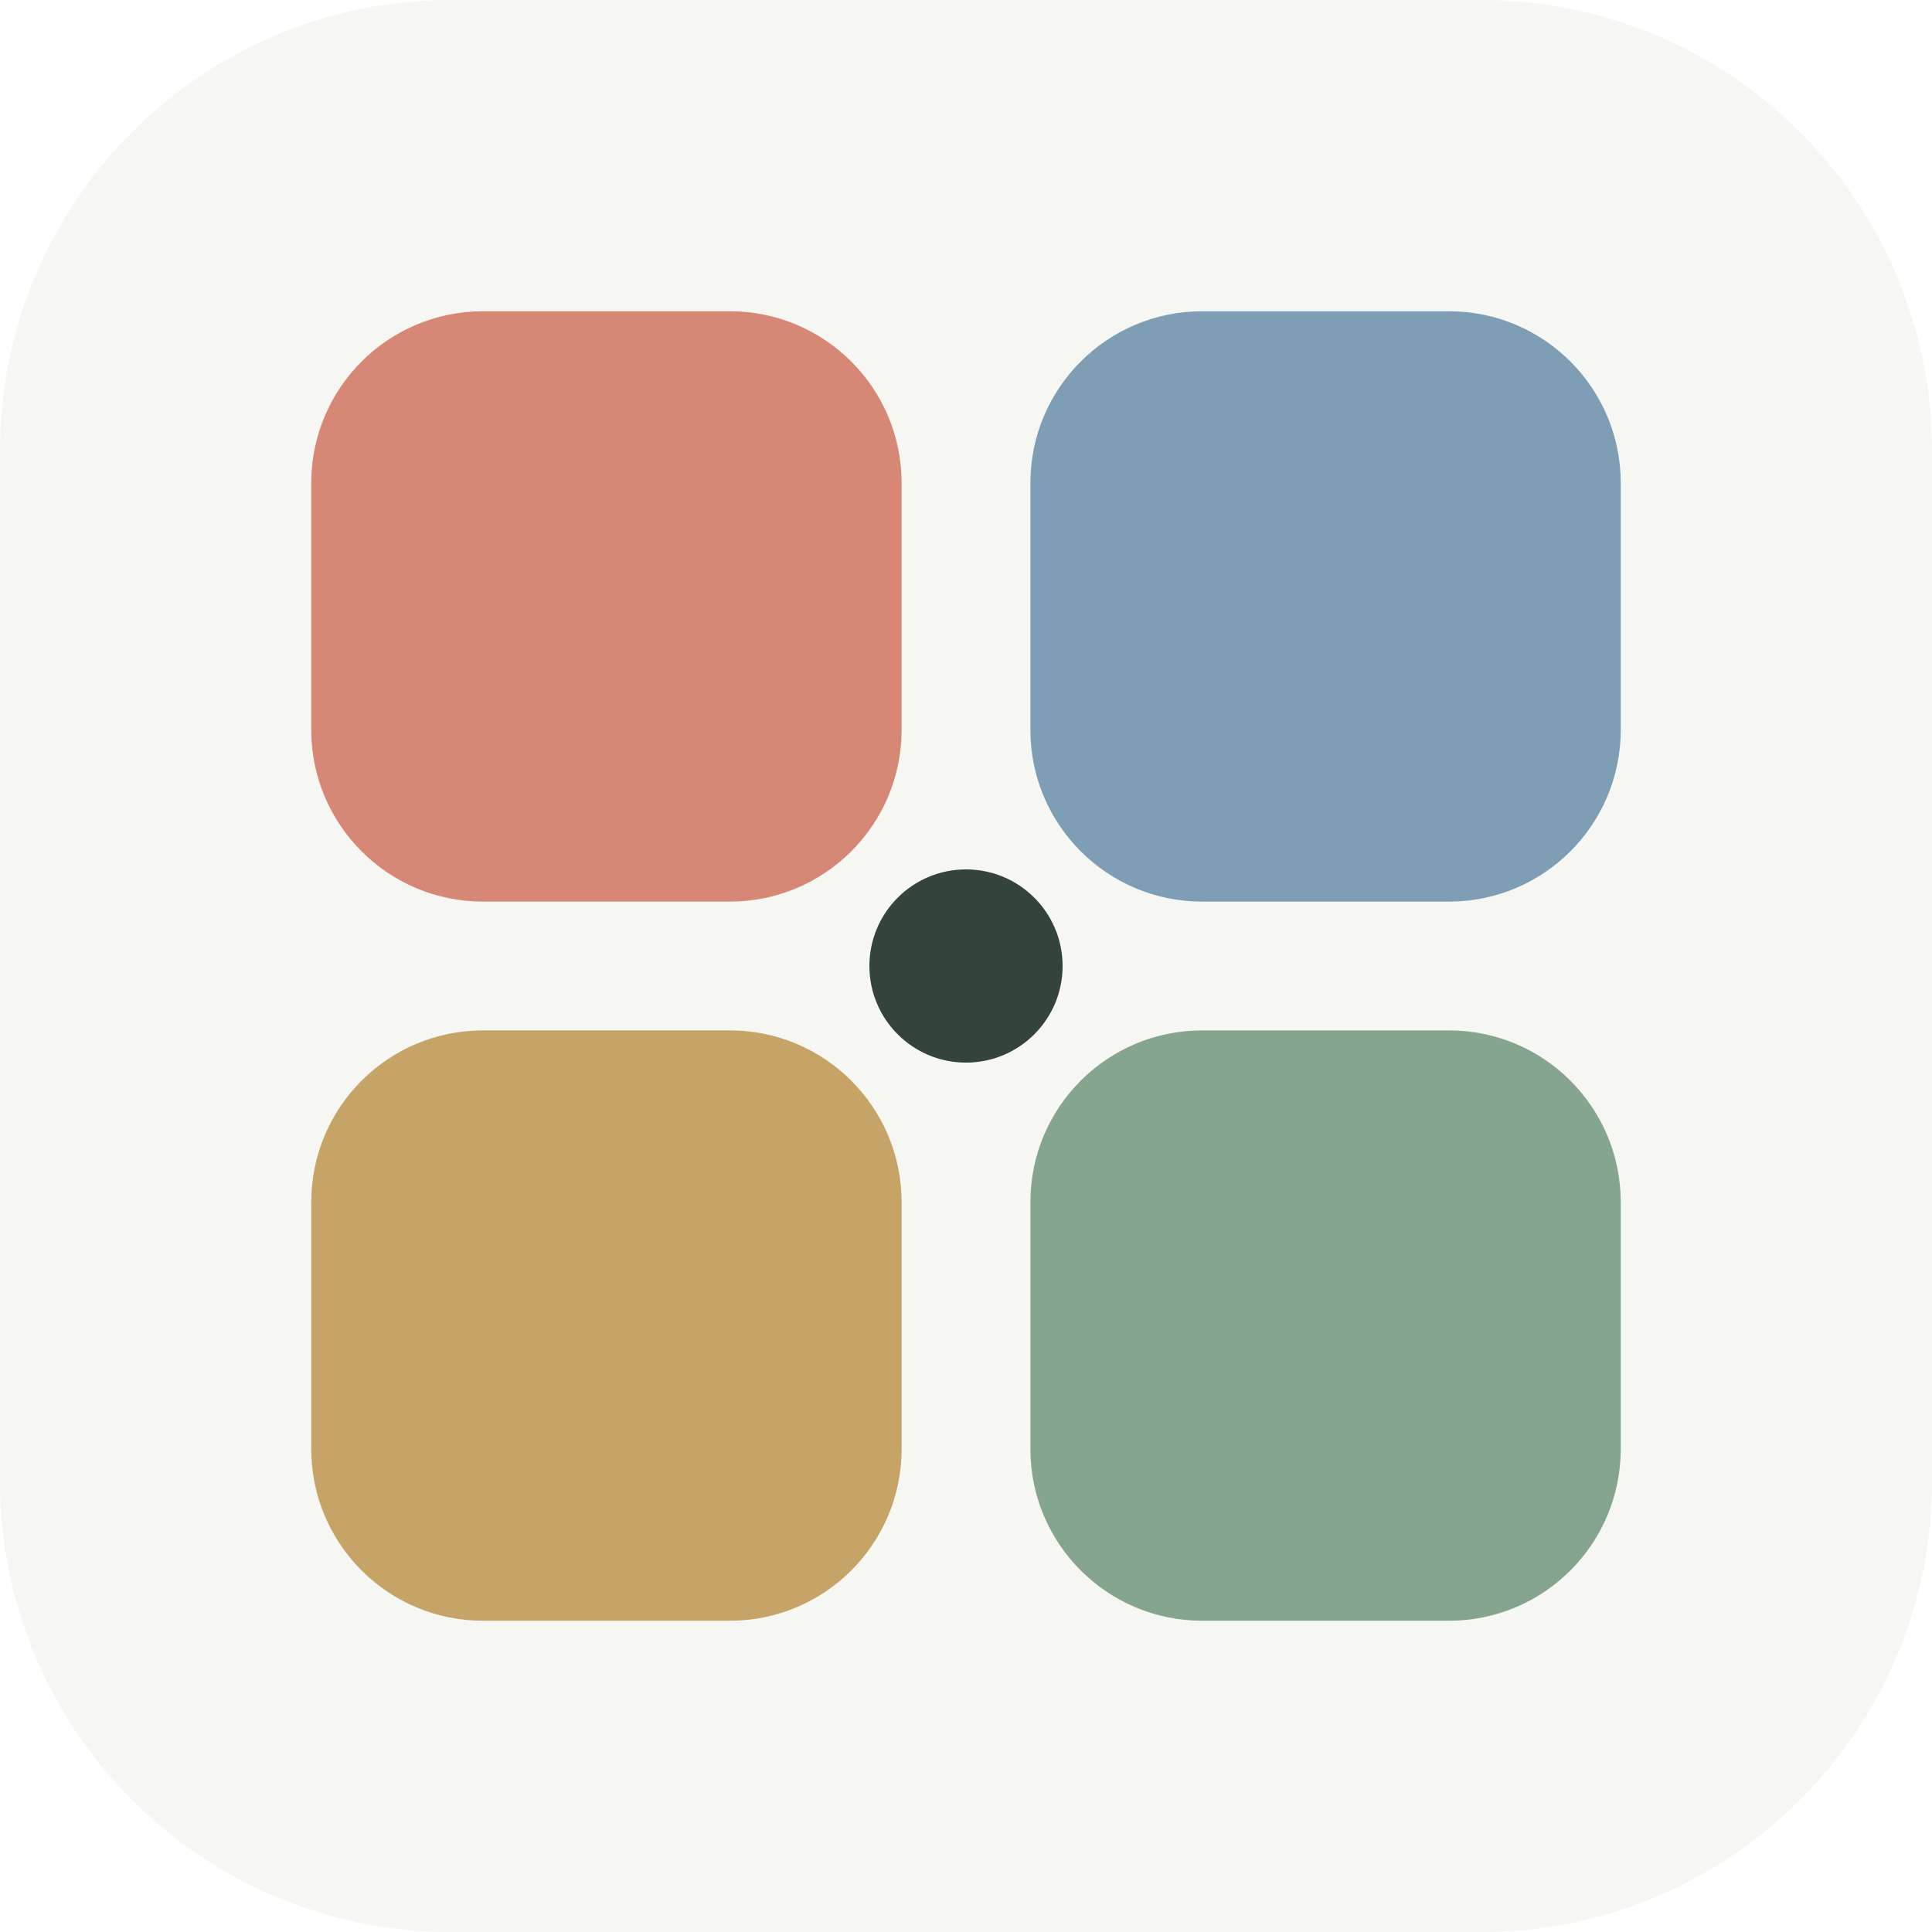
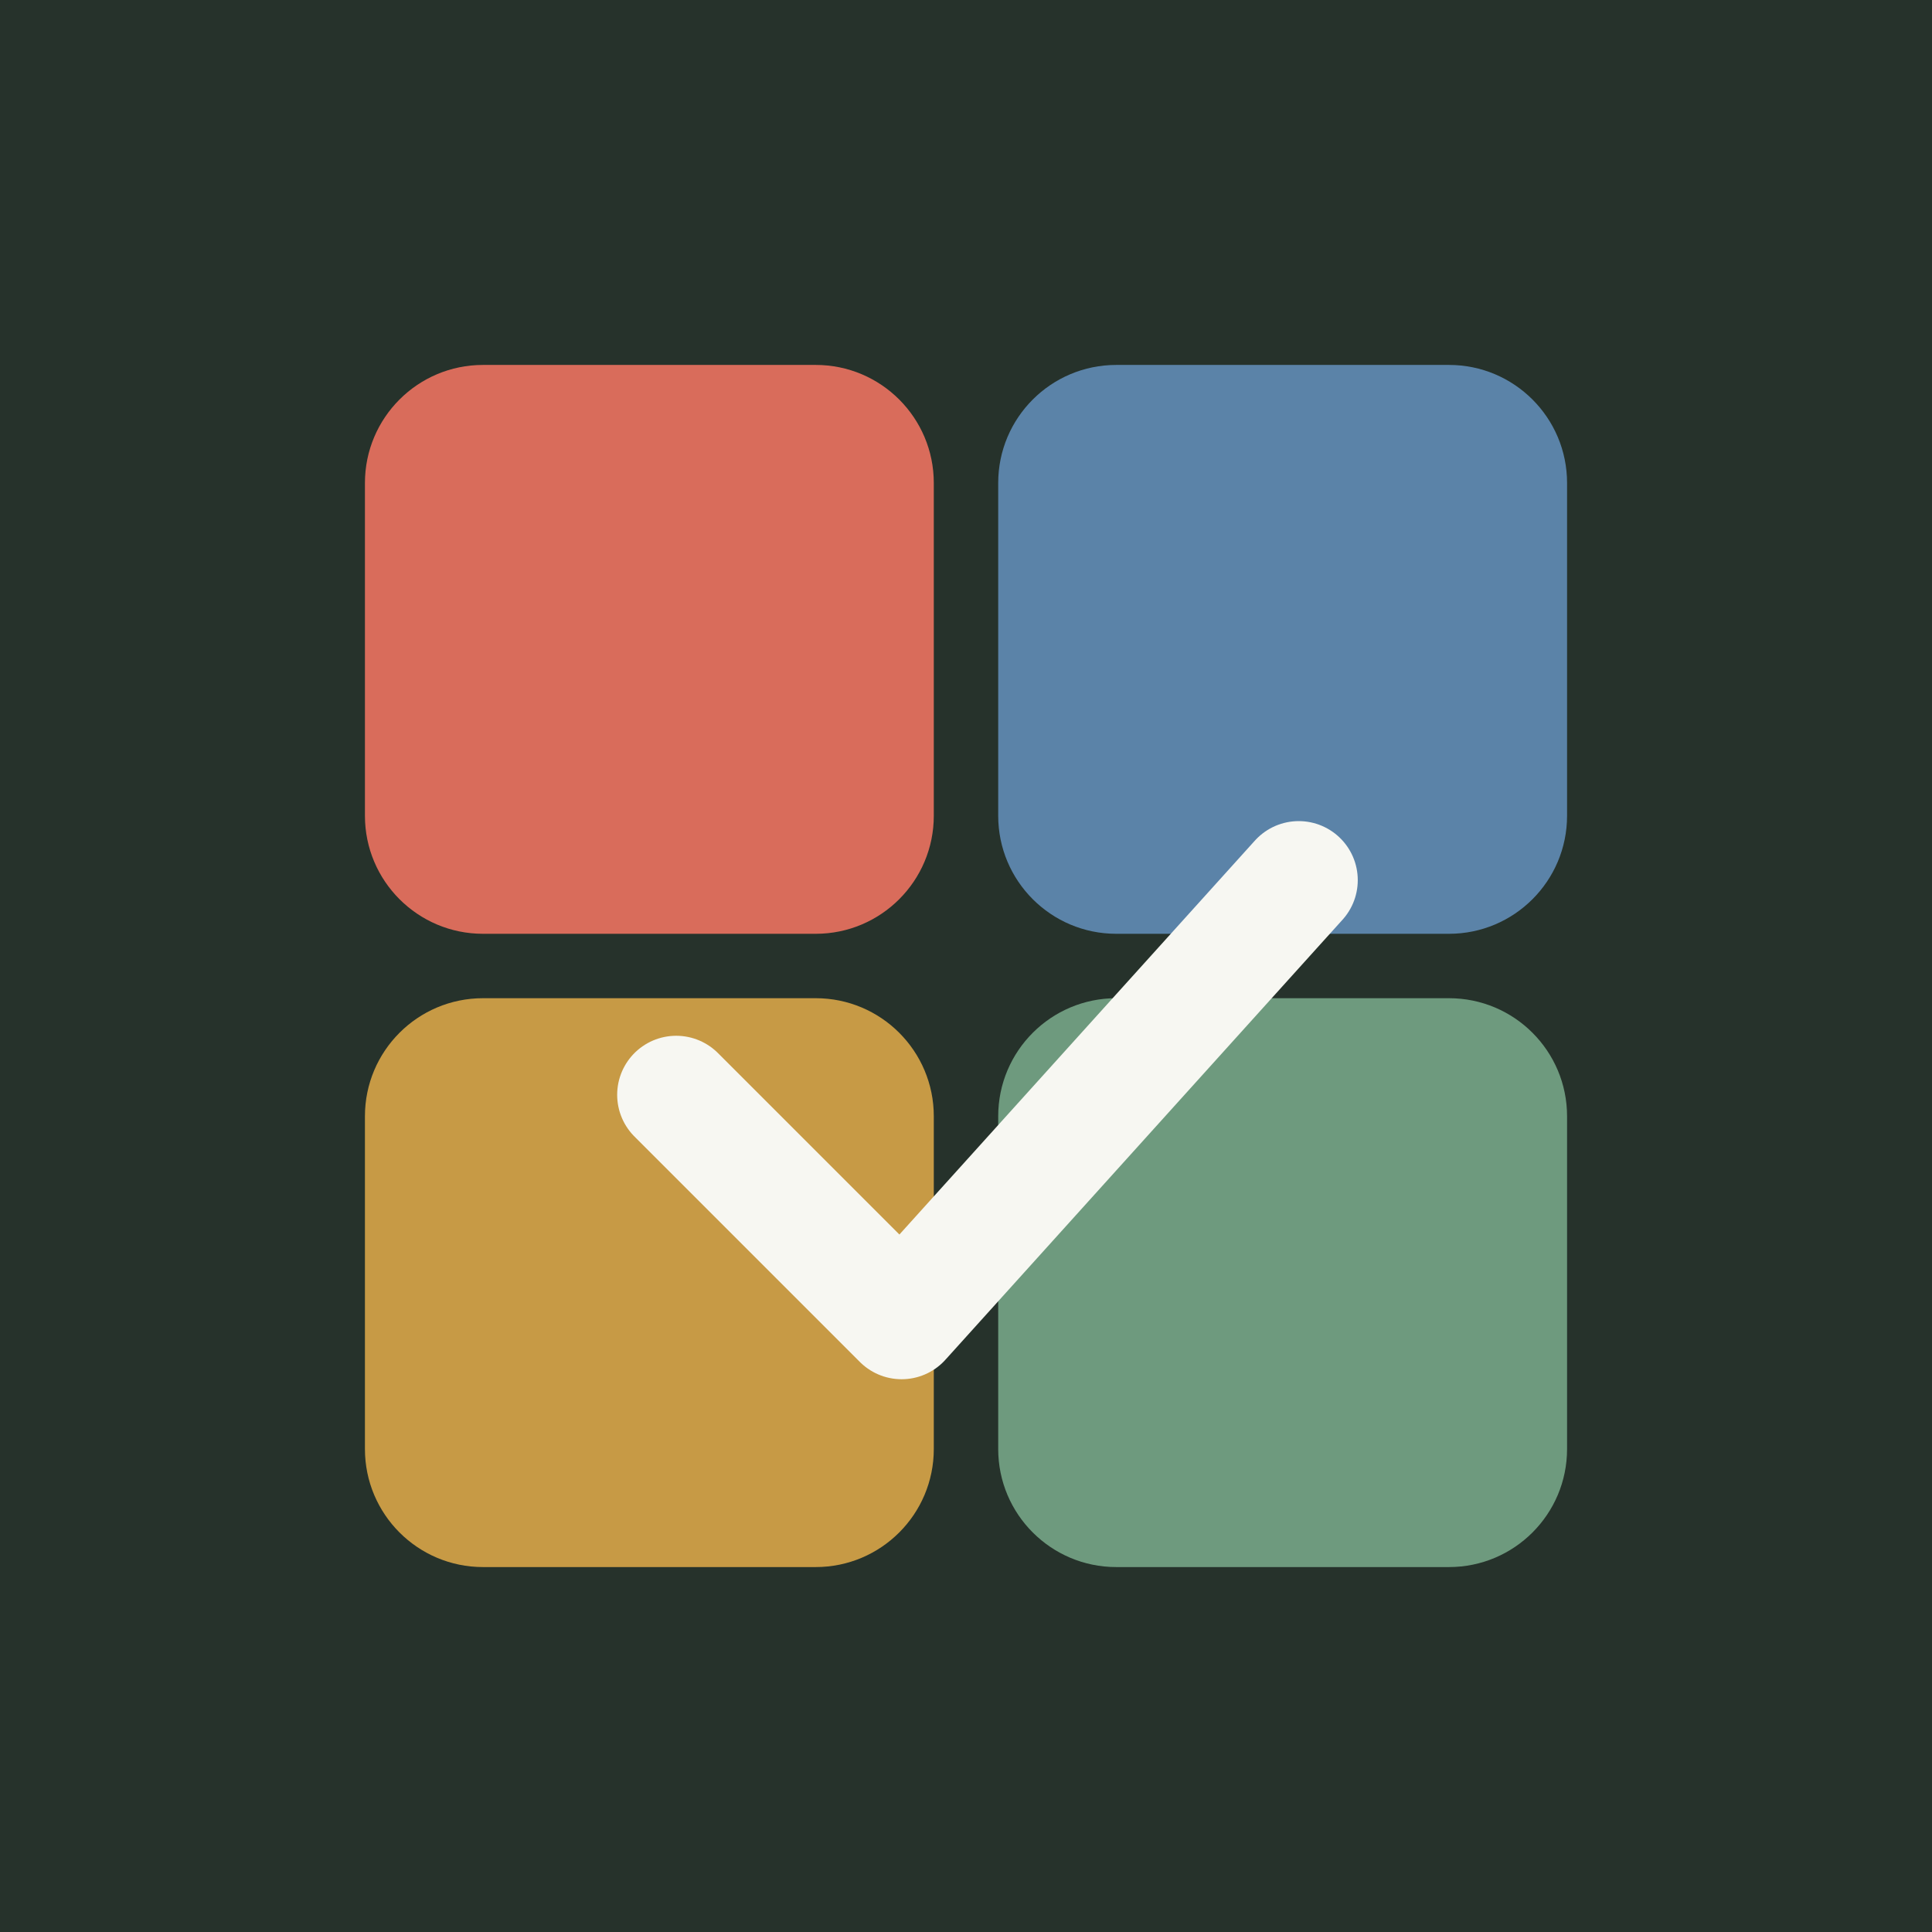
<svg xmlns="http://www.w3.org/2000/svg" viewBox="0 0 180 180">
-   <rect width="180" height="180" rx="42" fill="#f6f7f2" />
-   <rect x="29" y="29" width="55" height="55" rx="16" fill="#d78775" />
-   <rect x="96" y="29" width="55" height="55" rx="16" fill="#7d9eb5" />
-   <rect x="29" y="96" width="55" height="55" rx="16" fill="#c6a467" />
-   <rect x="96" y="96" width="55" height="55" rx="16" fill="#86a58e" />
-   <path d="M90 35v110M35 90h110" stroke="#f6f7f2" stroke-width="8" stroke-linecap="round" />
-   <circle cx="90" cy="90" r="9" fill="#34443a" />
+   <rect width="180" height="180" fill="#26322B" />
+   <rect x="34" y="34" width="53" height="53" rx="11" fill="#D96C5B" />
+   <rect x="93" y="34" width="53" height="53" rx="11" fill="#5B83A8" />
+   <rect x="34" y="93" width="53" height="53" rx="11" fill="#C79A45" />
+   <rect x="93" y="93" width="53" height="53" rx="11" fill="#6E9A7E" />
+   <path d="M63 102l21 21 37-41" fill="none" stroke="#F7F7F2" stroke-width="11" stroke-linecap="round" stroke-linejoin="round" />
</svg>
